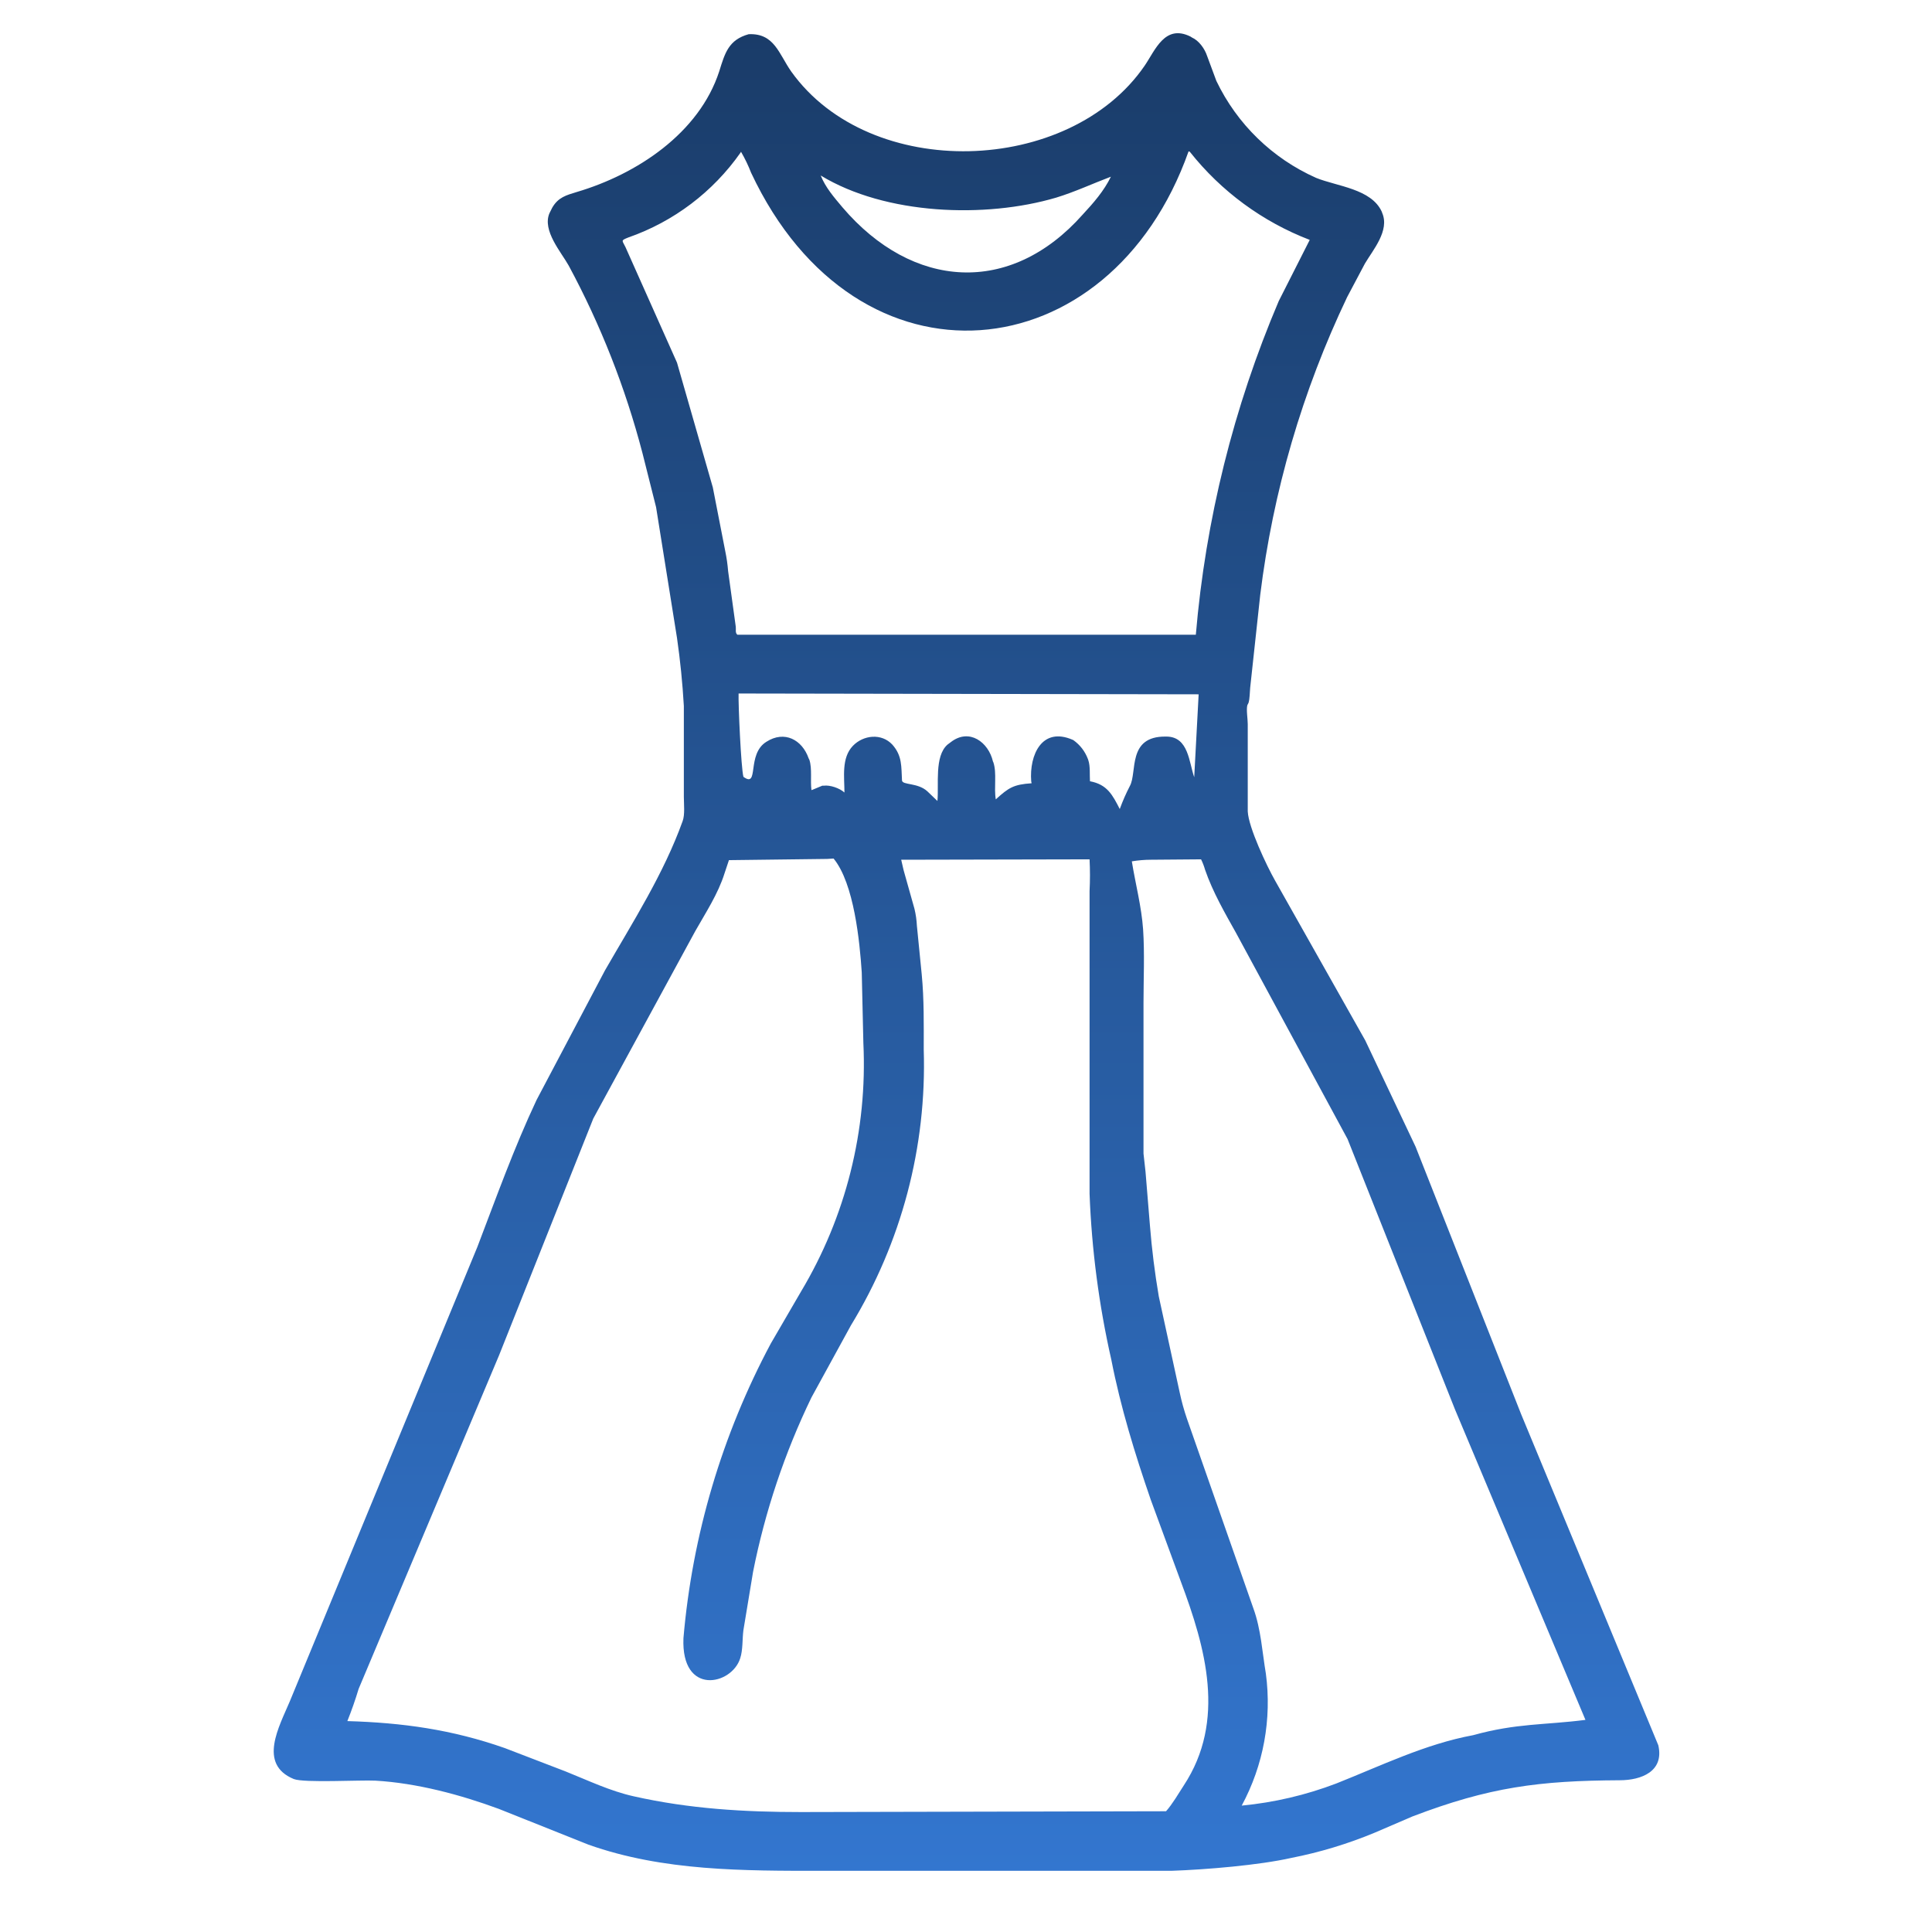
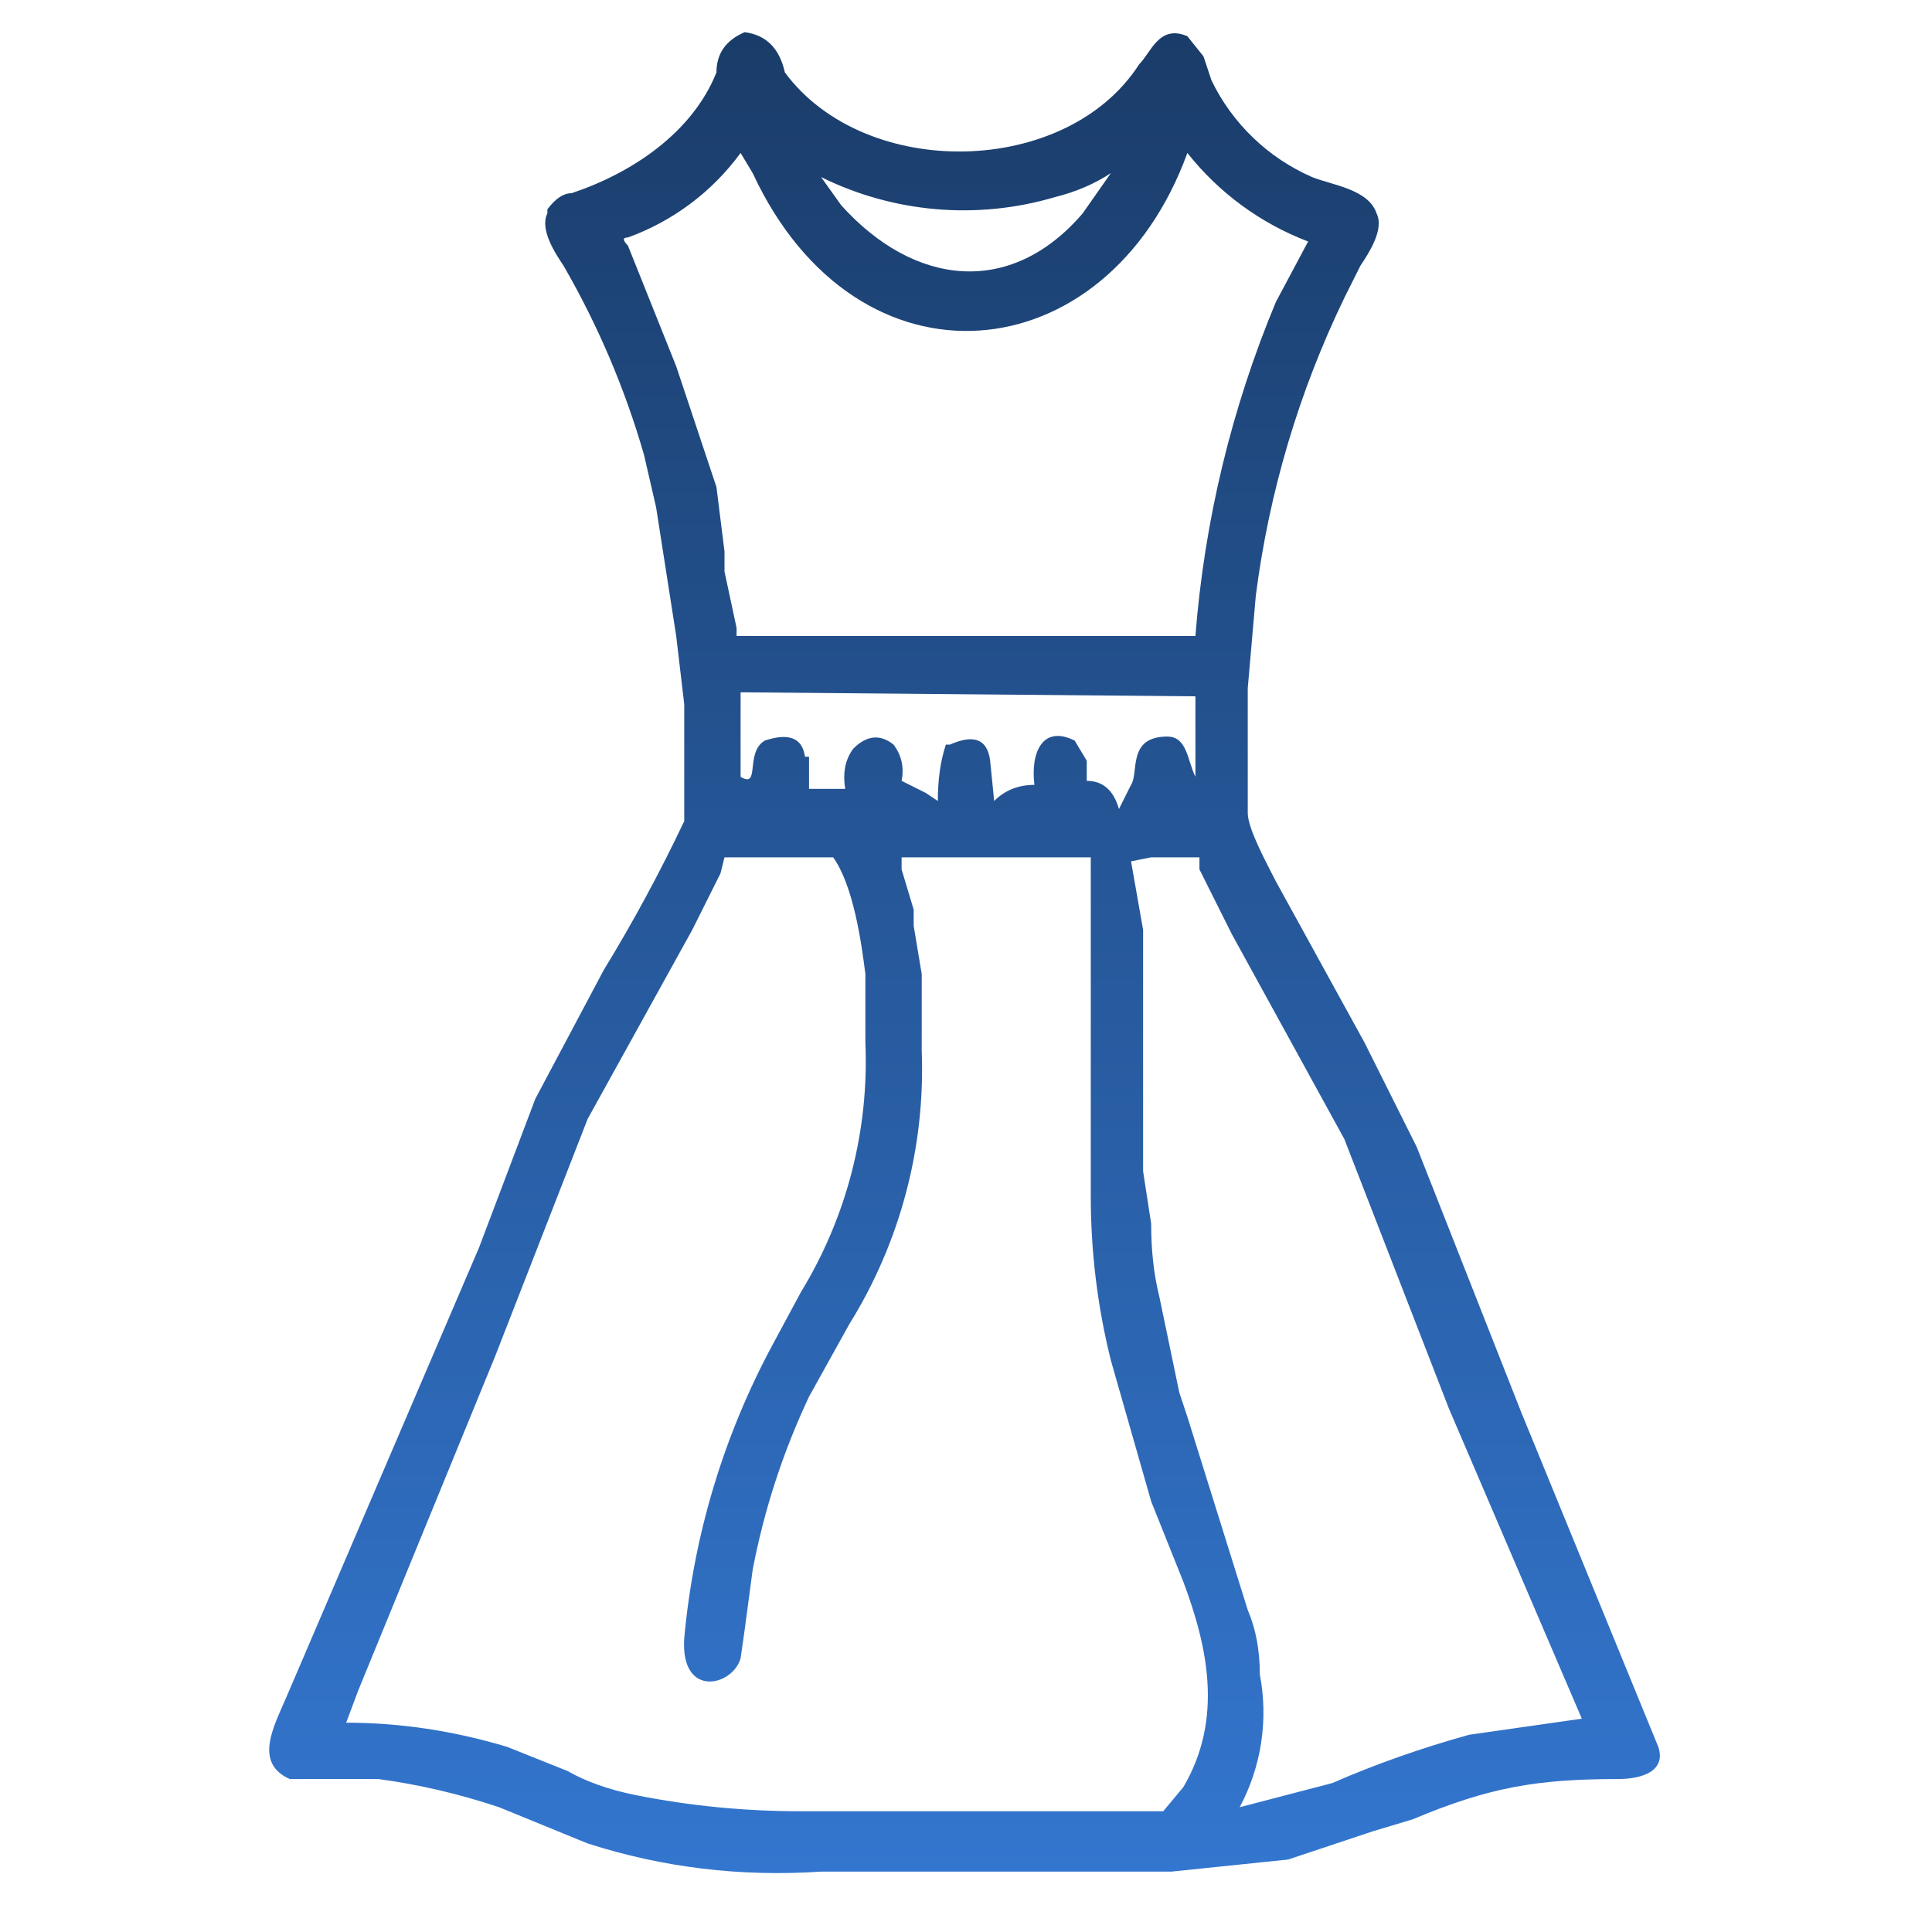
<svg xmlns="http://www.w3.org/2000/svg" width="48" height="48" fill="none" viewBox="0 0 48 48">
-   <path fill="url(#a)" d="M32.08 46.16c-.8.18-2.11.29-2.98.32h-8.67c-1.95 0-3.95.01-5.81-.65l-2.23-.89c-.95-.35-2.03-.64-3.06-.7-.37-.02-1.77.06-2.03-.04-.9-.37-.36-1.31-.1-1.93l4.66-11.29c.47-1.23.91-2.46 1.47-3.65l1.7-3.22c.69-1.2 1.46-2.4 1.93-3.71.06-.16.03-.43.03-.6v-2.26q-.05-.86-.17-1.69l-.52-3.25-.34-1.35a21 21 0 0 0-1.83-4.65c-.19-.34-.66-.87-.48-1.3l.07-.14c.15-.26.35-.31.61-.39 1.49-.44 3.04-1.46 3.54-3 .14-.45.23-.78.73-.92.64-.03.75.49 1.06.93 1.96 2.74 6.91 2.58 8.78-.15.26-.38.5-1.04 1.14-.72l.03.02c.18.08.32.28.38.46l.23.62a5 5 0 0 0 2.48 2.41c.52.21 1.37.27 1.63.84l.01.03c.19.44-.23.92-.43 1.26l-.44.83a24 24 0 0 0-2.16 7.4l-.25 2.31c-.01.11-.01.27-.04.37l-.03.06c-.03.11.01.34.01.47v2.17c.02.4.47 1.35.68 1.72l2.24 3.97 1.25 2.64 2.62 6.64 3.41 8.23c.15.65-.42.87-.96.87-2 .01-3.24.17-5.15.9l-.93.4q-1.01.42-2.08.63m-2.55-42.4c-1.95 5.51-8.23 6.16-10.87.53q-.1-.26-.25-.52l-.01.02a5.7 5.7 0 0 1-2.79 2.11c-.2.08-.15.07-.07.24l1.28 2.87.89 3.1.31 1.59q.05.24.07.49l.19 1.38c.01.07-.02.15.04.2h11.39a27 27 0 0 1 2.06-8.29l.77-1.52a7 7 0 0 1-2.98-2.19zm-9.14.6c.12.3.33.54.54.79 1.74 2.04 4.17 2.21 5.97.18.27-.29.53-.59.7-.94-.45.17-.9.38-1.36.52-1.76.52-4.24.43-5.85-.55m-2.04 12.87c-.01.25.06 1.84.12 2.07.4.29.07-.56.57-.87.45-.29.89-.05 1.05.41l.02.04c.07.22.02.51.05.75l.03-.01.24-.1h.04c.15-.02.39.06.51.17 0-.38-.08-.86.21-1.16.26-.27.71-.32.98-.03.25.28.22.55.24.89.01.12.39.05.63.27l.25.24c.04-.4-.08-1.11.25-1.4l.08-.06c.46-.36.94 0 1.05.48l.01.02c.09.27.01.63.06.92.32-.29.44-.37.89-.4l-.01-.05c-.05-.66.27-1.36 1.03-1.03l.02.01q.25.18.36.47l.01.03c.05.15.03.36.04.52.43.08.56.34.74.69q.11-.3.25-.57c.19-.34-.07-1.24.89-1.23h.03c.54.01.55.64.68 1.01l.11-2.06zm2.2 4.11-2.44.03-.11.33c-.16.51-.47.98-.73 1.44l-2.53 4.65-2.34 5.88-3.49 8.29q-.12.4-.28.8c1.37.04 2.6.21 3.91.67l1.51.58c.55.22 1.11.49 1.7.62 1.38.31 2.74.39 4.15.39l9.07-.02c.16-.18.31-.44.44-.64 1.06-1.61.54-3.43-.07-5.06l-.75-2.04c-.39-1.13-.75-2.3-.98-3.48q-.46-2.03-.54-4.12v-7.52q.02-.4 0-.79l-4.68.01.06.26.27.96q.05.21.06.42l.12 1.21c.06.62.05 1.24.05 1.87a12.4 12.4 0 0 1-1.81 6.85l-.98 1.79a18 18 0 0 0-1.45 4.33l-.24 1.45c-.03.22-.01.49-.08.7-.21.67-1.47.94-1.41-.5a19 19 0 0 1 2.17-7.32l.75-1.29a11 11 0 0 0 1.55-6.18l-.04-1.75c-.05-.76-.19-2.21-.7-2.83zm8.05.02q-.24 0-.48.04c.09.56.24 1.12.28 1.69.04.6.01 1.23.01 1.83v3.74l.05.45.11 1.34q.07.88.22 1.76l.52 2.39q.07.33.18.65l1.65 4.71c.19.52.22 1.09.31 1.62a5.4 5.4 0 0 1-.6 3.28 9 9 0 0 0 2.35-.55c1.11-.44 2.21-.98 3.4-1.2 1.08-.3 1.78-.25 2.79-.38l-3.24-7.71-2.67-6.72-2.77-5.12c-.28-.5-.58-1.02-.77-1.57q-.04-.14-.1-.26z" />
+   <path fill="url(#a)" d="m32 46.2-2.9.3h-8.7q-3 .2-5.8-.7l-2.2-.9q-1.5-.5-3-.7H7.2c-.9-.4-.4-1.3-.1-2L11.9 31l1.4-3.7 1.7-3.2q1.1-1.8 2-3.7v-2.9l-.2-1.7-.5-3.2-.3-1.3a21 21 0 0 0-2-4.7c-.2-.3-.6-.9-.4-1.3v-.1q.3-.4.6-.4c1.5-.5 3-1.5 3.6-3q0-.7.7-1 .8.1 1 1c2 2.7 7 2.6 8.8-.2.3-.3.5-1 1.2-.7l.4.5.2.6a5 5 0 0 0 2.5 2.4c.5.2 1.4.3 1.6.9.2.4-.2 1-.4 1.3l-.4.8a24 24 0 0 0-2.2 7.4l-.2 2.3v3.1c0 .4.5 1.3.7 1.7l2.2 4 1.3 2.6 2.6 6.6 3.4 8.3c.2.6-.4.8-1 .8-2 0-3.2.2-5.1 1l-1 .3zM29.5 3.8c-2 5.5-8.2 6.1-10.8.5l-.3-.5a6 6 0 0 1-2.8 2.1q-.2 0 0 .2l1.2 3 1 3 .2 1.6v.5l.3 1.4v.2h11.4a27 27 0 0 1 2-8.3l.8-1.5a7 7 0 0 1-3-2.2m-9.1.6.5.7c1.8 2 4.2 2.3 6 .2l.7-1q-.6.4-1.4.6a8 8 0 0 1-5.8-.5m-2 12.8v2.1c.5.3.1-.6.6-.9q.9-.3 1 .4h.1v.8h.9q-.1-.6.2-1 .5-.5 1-.1.3.4.2.9l.6.3.3.2q0-.8.2-1.4h.1q.9-.4 1 .4l.1 1q.4-.4 1-.4c-.1-.8.2-1.5 1-1.1l.3.5v.5q.6 0 .8.7l.3-.6c.2-.3-.1-1.2.9-1.2.5 0 .5.6.7 1v-2zm2.2 4.1H18l-.1.4-.7 1.4-2.6 4.7-2.3 5.9L8.9 42l-.3.8q2 0 4 .6l1.5.6q.7.4 1.7.6 2 .4 4.1.4h9l.5-.6c1-1.7.6-3.5 0-5.1l-.8-2-1-3.5q-.5-2-.5-4.1v-8.4h-4.7v.3l.3 1v.4l.2 1.2v1.9a12 12 0 0 1-1.8 6.8l-1 1.8a18 18 0 0 0-1.4 4.3l-.2 1.5-.1.7c-.2.7-1.5 1-1.4-.5a19 19 0 0 1 2.2-7.3l.7-1.3a11 11 0 0 0 1.6-6.2v-1.7c-.1-.8-.3-2.2-.8-2.9zm8 0-.5.1.3 1.7v6l.2 1.3q0 1 .2 1.8l.5 2.4.2.6L31 40q.3.7.3 1.6a5 5 0 0 1-.5 3.3l2.3-.6q1.6-.7 3.4-1.2l2.8-.4L36 35l-2.6-6.7-2.8-5.1-.8-1.6v-.3z" />
  <defs>
-     <linearGradient id="a" x1="24.01" x2="24.01" y1=".83" y2="46.48" gradientUnits="userSpaceOnUse">
+     <linearGradient id="a" x1="24" x2="24" y1=".8" y2="46.5" gradientUnits="userSpaceOnUse">
      <stop stop-color="#1a3c69" />
      <stop offset="1" stop-color="#3376cf" />
    </linearGradient>
  </defs>
</svg>
